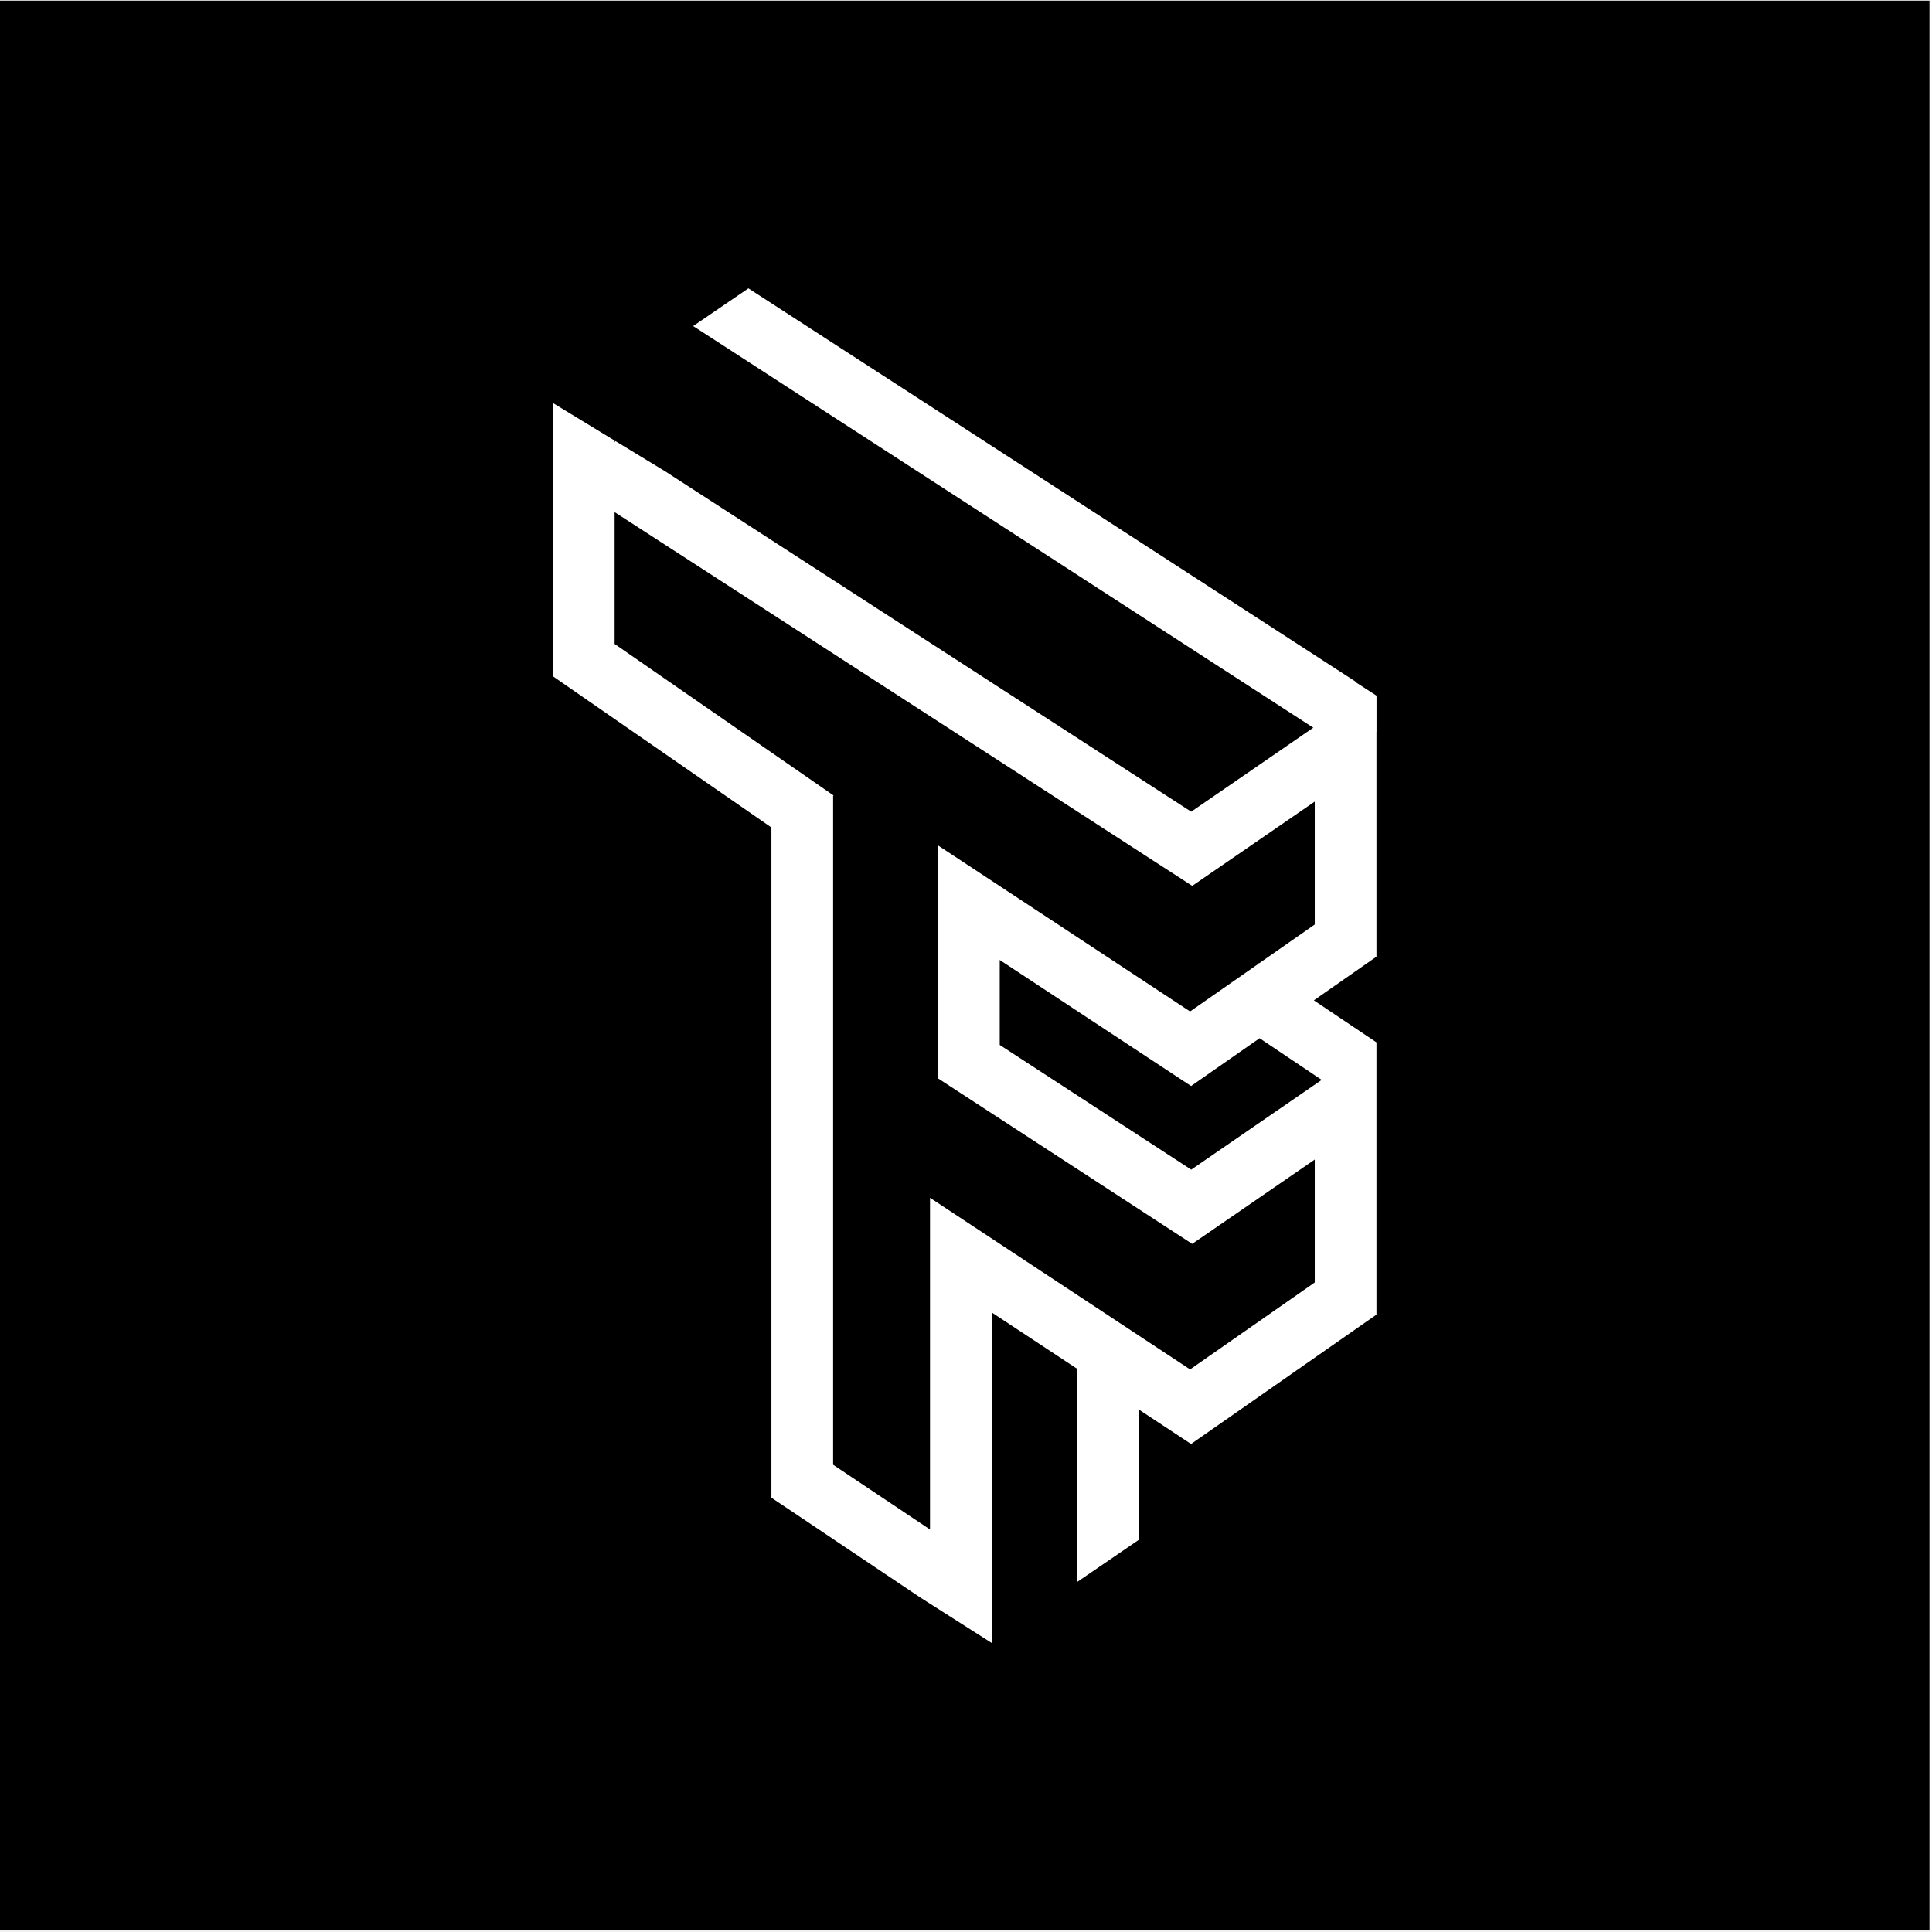
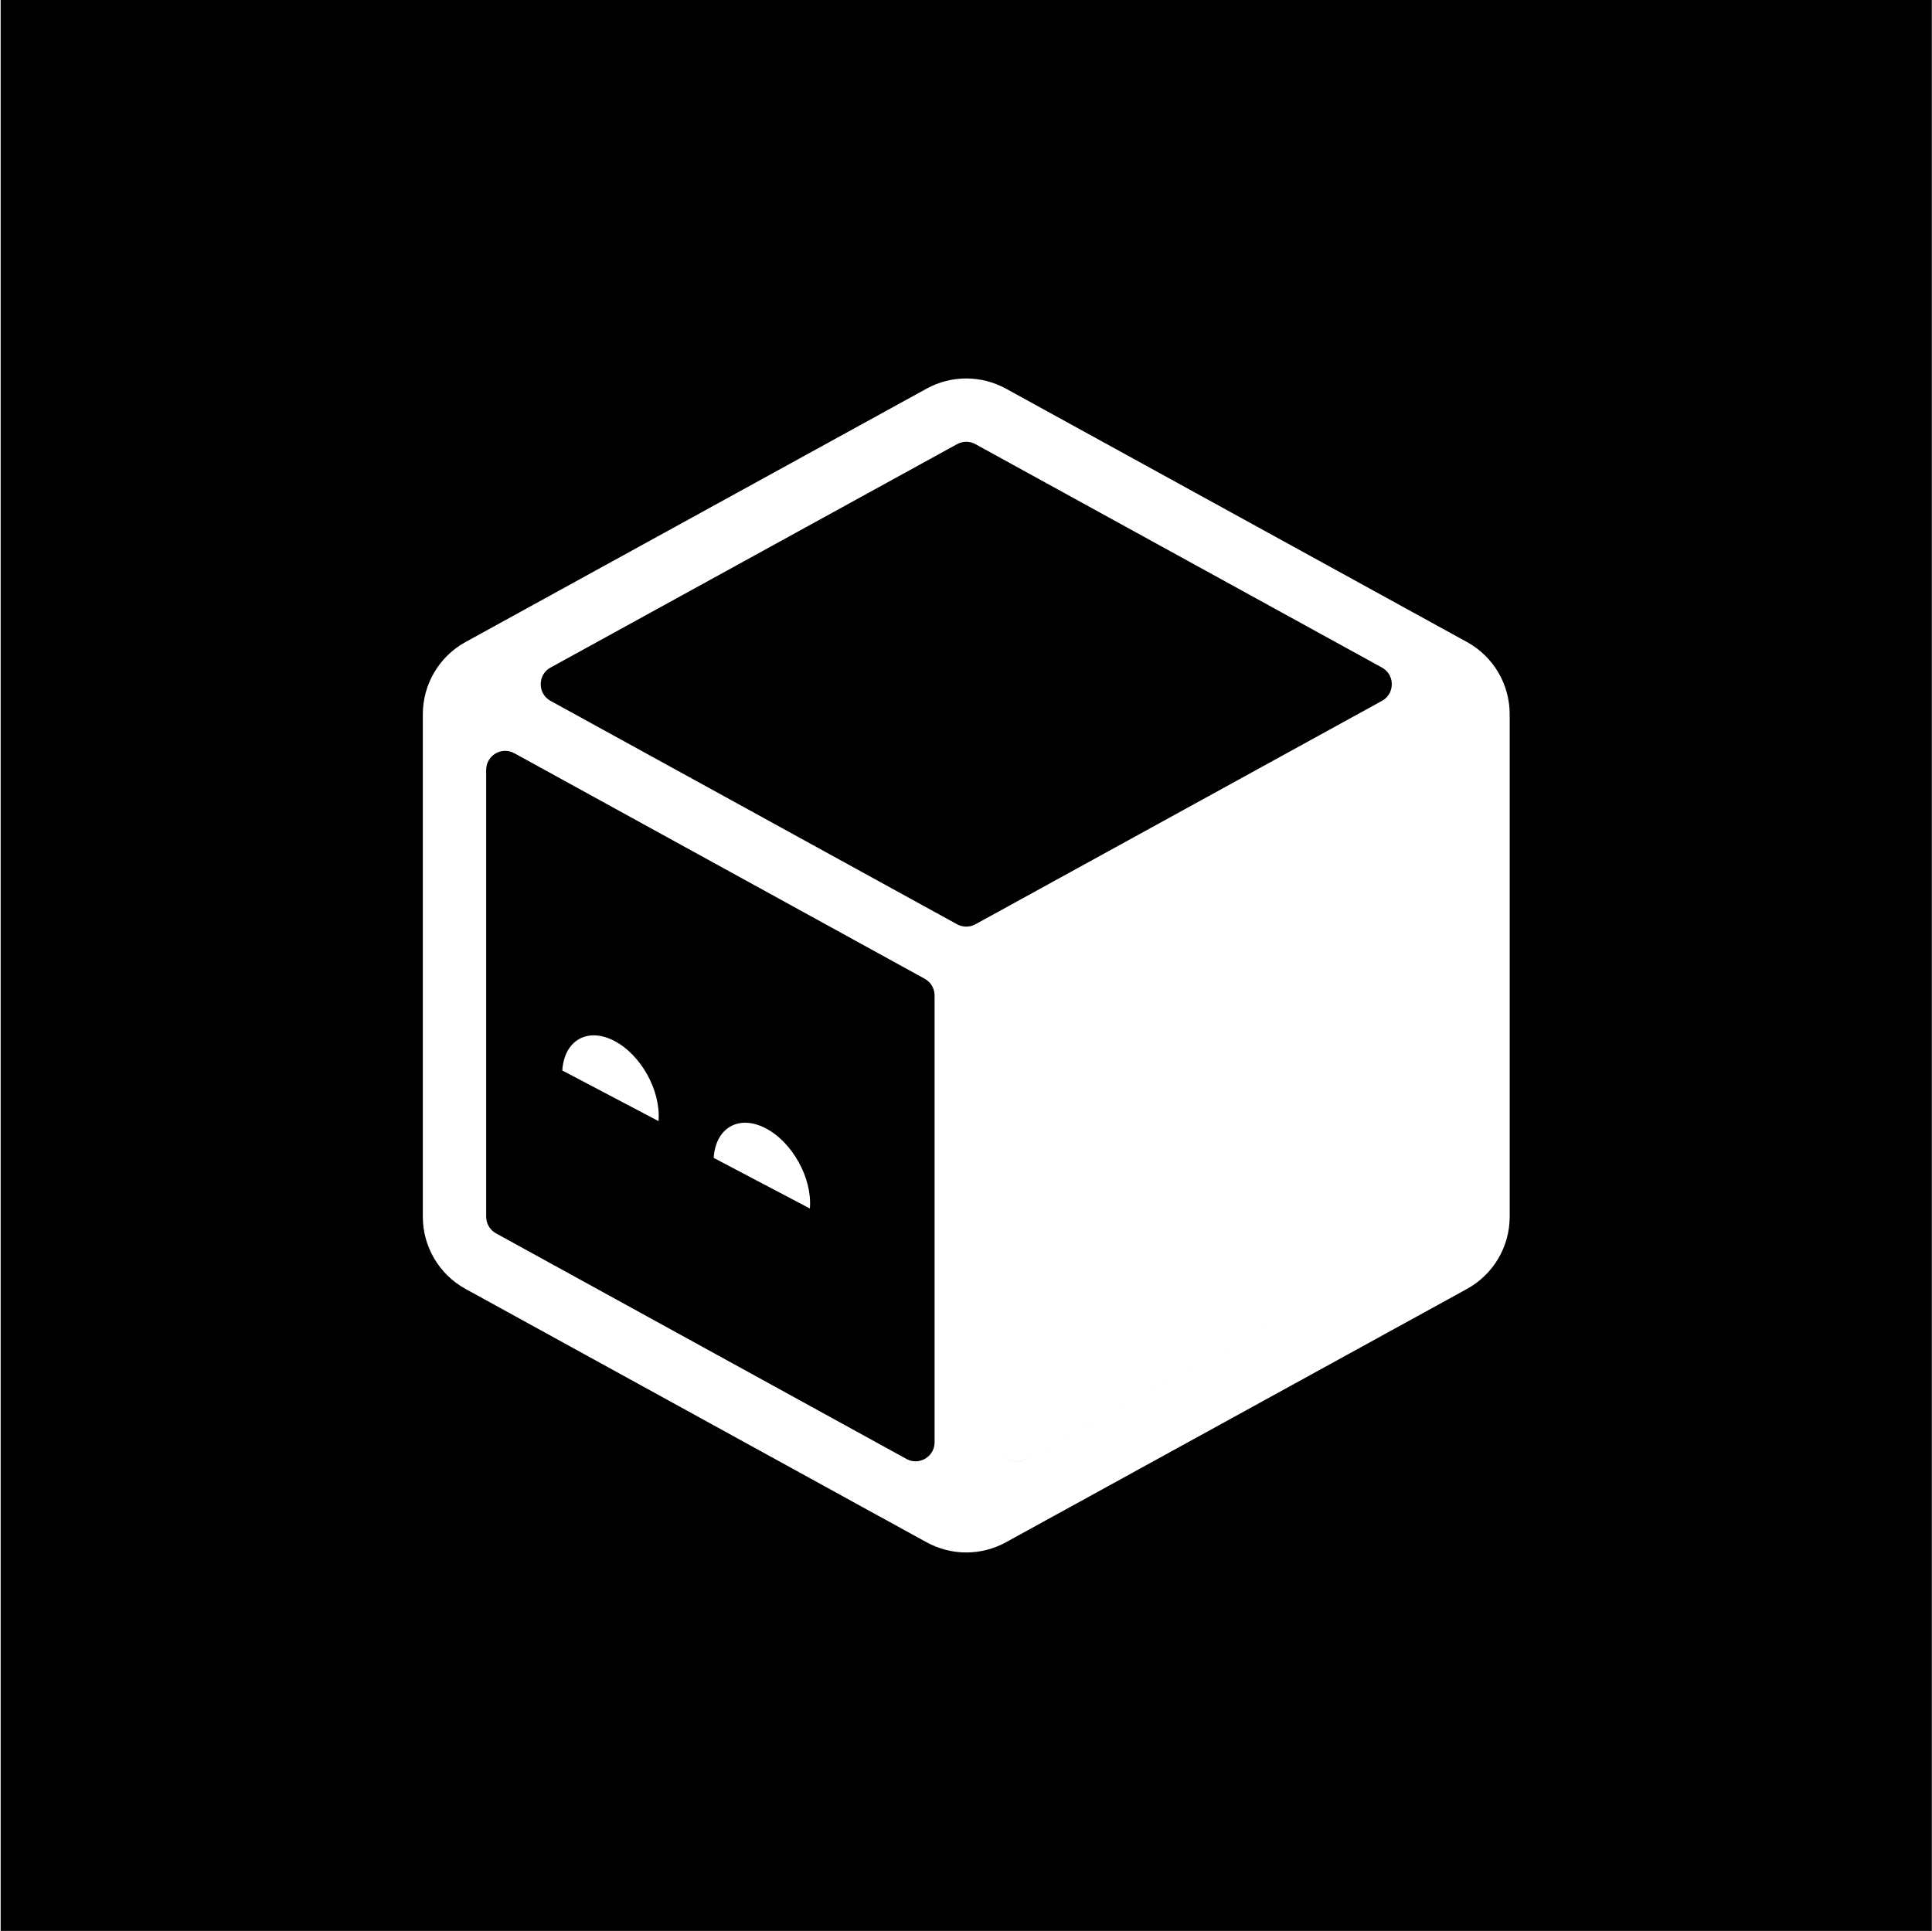
- <svg xmlns="http://www.w3.org/2000/svg" width="758" height="759" viewBox="0 0 758 759" fill="none">
-   <rect y="0.25" width="758" height="758" fill="black" />
-   <path fill-rule="evenodd" clip-rule="evenodd" d="M293.973 113.281L272.261 128.097L515.847 285.885L467.893 318.883L261.275 185.168L241.739 173.277L241.418 173.772V173.082L217.179 158.327V265.681L303.007 325.087V588.385L312.438 594.689L361.432 627.557L389.554 645.461V605.992L389.546 605.991V515.605L423.22 537.831V621.407L447.46 604.83V553.829L467.84 567.281L540.668 516.463V409.575L540.707 409.518L540.668 409.492V409.434L540.625 409.463L516.077 392.993L540.668 375.834V287.58L540.693 287.542V273.301L532.229 267.829L532.435 267.749L293.973 113.281ZM365.307 470.563V600.872L327.246 575.431V312.85H327.157L327.403 312.494L241.418 252.979V201.19L468.306 348.022L516.429 314.908V363.191L494.483 378.504L494.323 378.396L494.045 378.81L467.456 397.363L368.436 332.125V415.47H368.449V423.644L468.285 488.665L516.429 455.537V503.819L467.461 537.988L365.307 470.563ZM467.846 426.648L494.751 407.874L519.147 424.243L467.914 459.497L392.688 410.503V377.131L467.846 426.648Z" fill="white" />
+ <svg xmlns="http://www.w3.org/2000/svg" width="2206" height="2205" viewBox="0 0 2206 2205" fill="none">
+   <rect width="2205" height="2205" transform="translate(0.790039)" fill="black" />
+   <path d="M751.878 1280.24C751.898 1280.01 751.917 1279.77 751.935 1279.53C754.481 1245.35 731.955 1204.71 701.622 1188.75C671.29 1172.79 644.636 1187.56 642.09 1221.74C642.079 1221.89 642.068 1222.04 642.058 1222.2C642.052 1222.28 642.046 1222.37 642.041 1222.45L751.878 1280.24Z" fill="white" />
+   <path d="M924.726 1380.05C924.746 1379.81 924.765 1379.58 924.783 1379.34C927.329 1345.16 904.803 1304.51 874.471 1288.55C844.138 1272.6 817.485 1287.37 814.939 1321.55C814.921 1321.78 814.904 1322.02 814.889 1322.26L924.726 1380.05Z" fill="white" />
+   <path fill-rule="evenodd" clip-rule="evenodd" d="M1148.59 443.811C1120.38 428.308 1086.21 428.308 1058 443.811L593.807 698.95C593.421 699.163 593.036 699.377 592.655 699.593L531.537 733.186C501.475 749.71 482.795 781.292 482.795 815.596V1389.47C482.795 1423.78 501.475 1455.36 531.537 1471.88L1000.13 1729.44C1000.42 1729.6 1000.7 1729.75 1000.98 1729.9C1001.31 1730.08 1001.63 1730.25 1001.95 1730.42L1058 1761.22C1086.21 1776.73 1120.38 1776.73 1148.59 1761.22L1204.78 1730.34C1205.34 1730.04 1205.9 1729.75 1206.45 1729.44L1675.05 1471.88C1705.11 1455.36 1723.79 1423.78 1723.79 1389.47V815.596C1723.79 781.292 1705.11 749.71 1675.05 733.186L1614.14 699.709L1614.05 699.658C1613.96 699.605 1613.86 699.552 1613.77 699.499C1613.66 699.437 1613.55 699.376 1613.44 699.314C1613.22 699.192 1613 699.071 1612.78 698.95L1148.59 443.811ZM1651.45 879.194C1651.45 877.603 1651.29 876.069 1650.98 874.602C1651.29 876.062 1651.45 877.588 1651.45 879.17V1326.36C1651.45 1326.2 1651.45 1326.04 1651.45 1325.87V879.194ZM1171.6 1666.02C1158.5 1673.22 1142.75 1665.32 1139.9 1651.5C1142.68 1665.05 1157.86 1672.93 1170.8 1666.47L1577.94 1442.69C1578 1442.66 1578.06 1442.63 1578.11 1442.6C1578.21 1442.54 1578.3 1442.49 1578.39 1442.44L1171.6 1666.02ZM1588.71 776.779C1590.53 785.384 1587.15 794.94 1578.58 800.016L1139.47 1041.37V1041.35L1113.74 1055.49C1107.23 1059.07 1099.35 1059.07 1092.84 1055.49L1067.12 1041.36V1041.37L628.114 800.074C622.484 796.781 619.073 791.567 617.882 785.946C616.001 777.125 619.589 767.296 628.645 762.319L1092.84 507.18C1099.35 503.602 1107.23 503.602 1113.74 507.18L1577.94 762.319C1583.9 765.595 1587.49 770.971 1588.71 776.779ZM1034.97 1666.02C1035.07 1666.08 1035.17 1666.13 1035.27 1666.19L1035.85 1666.51C1049.95 1673.48 1066.68 1663.48 1067.12 1647.68L1067.12 1647.49C1067.12 1647.33 1067.12 1647.17 1067.12 1647.01V1136.73C1067.12 1128.81 1062.81 1121.52 1055.88 1117.71L587.28 860.152C572.818 852.203 555.127 862.666 555.127 879.17V1389.45C555.127 1397.36 559.437 1404.65 566.375 1408.46L1034.97 1666.02Z" fill="white" />
</svg>
